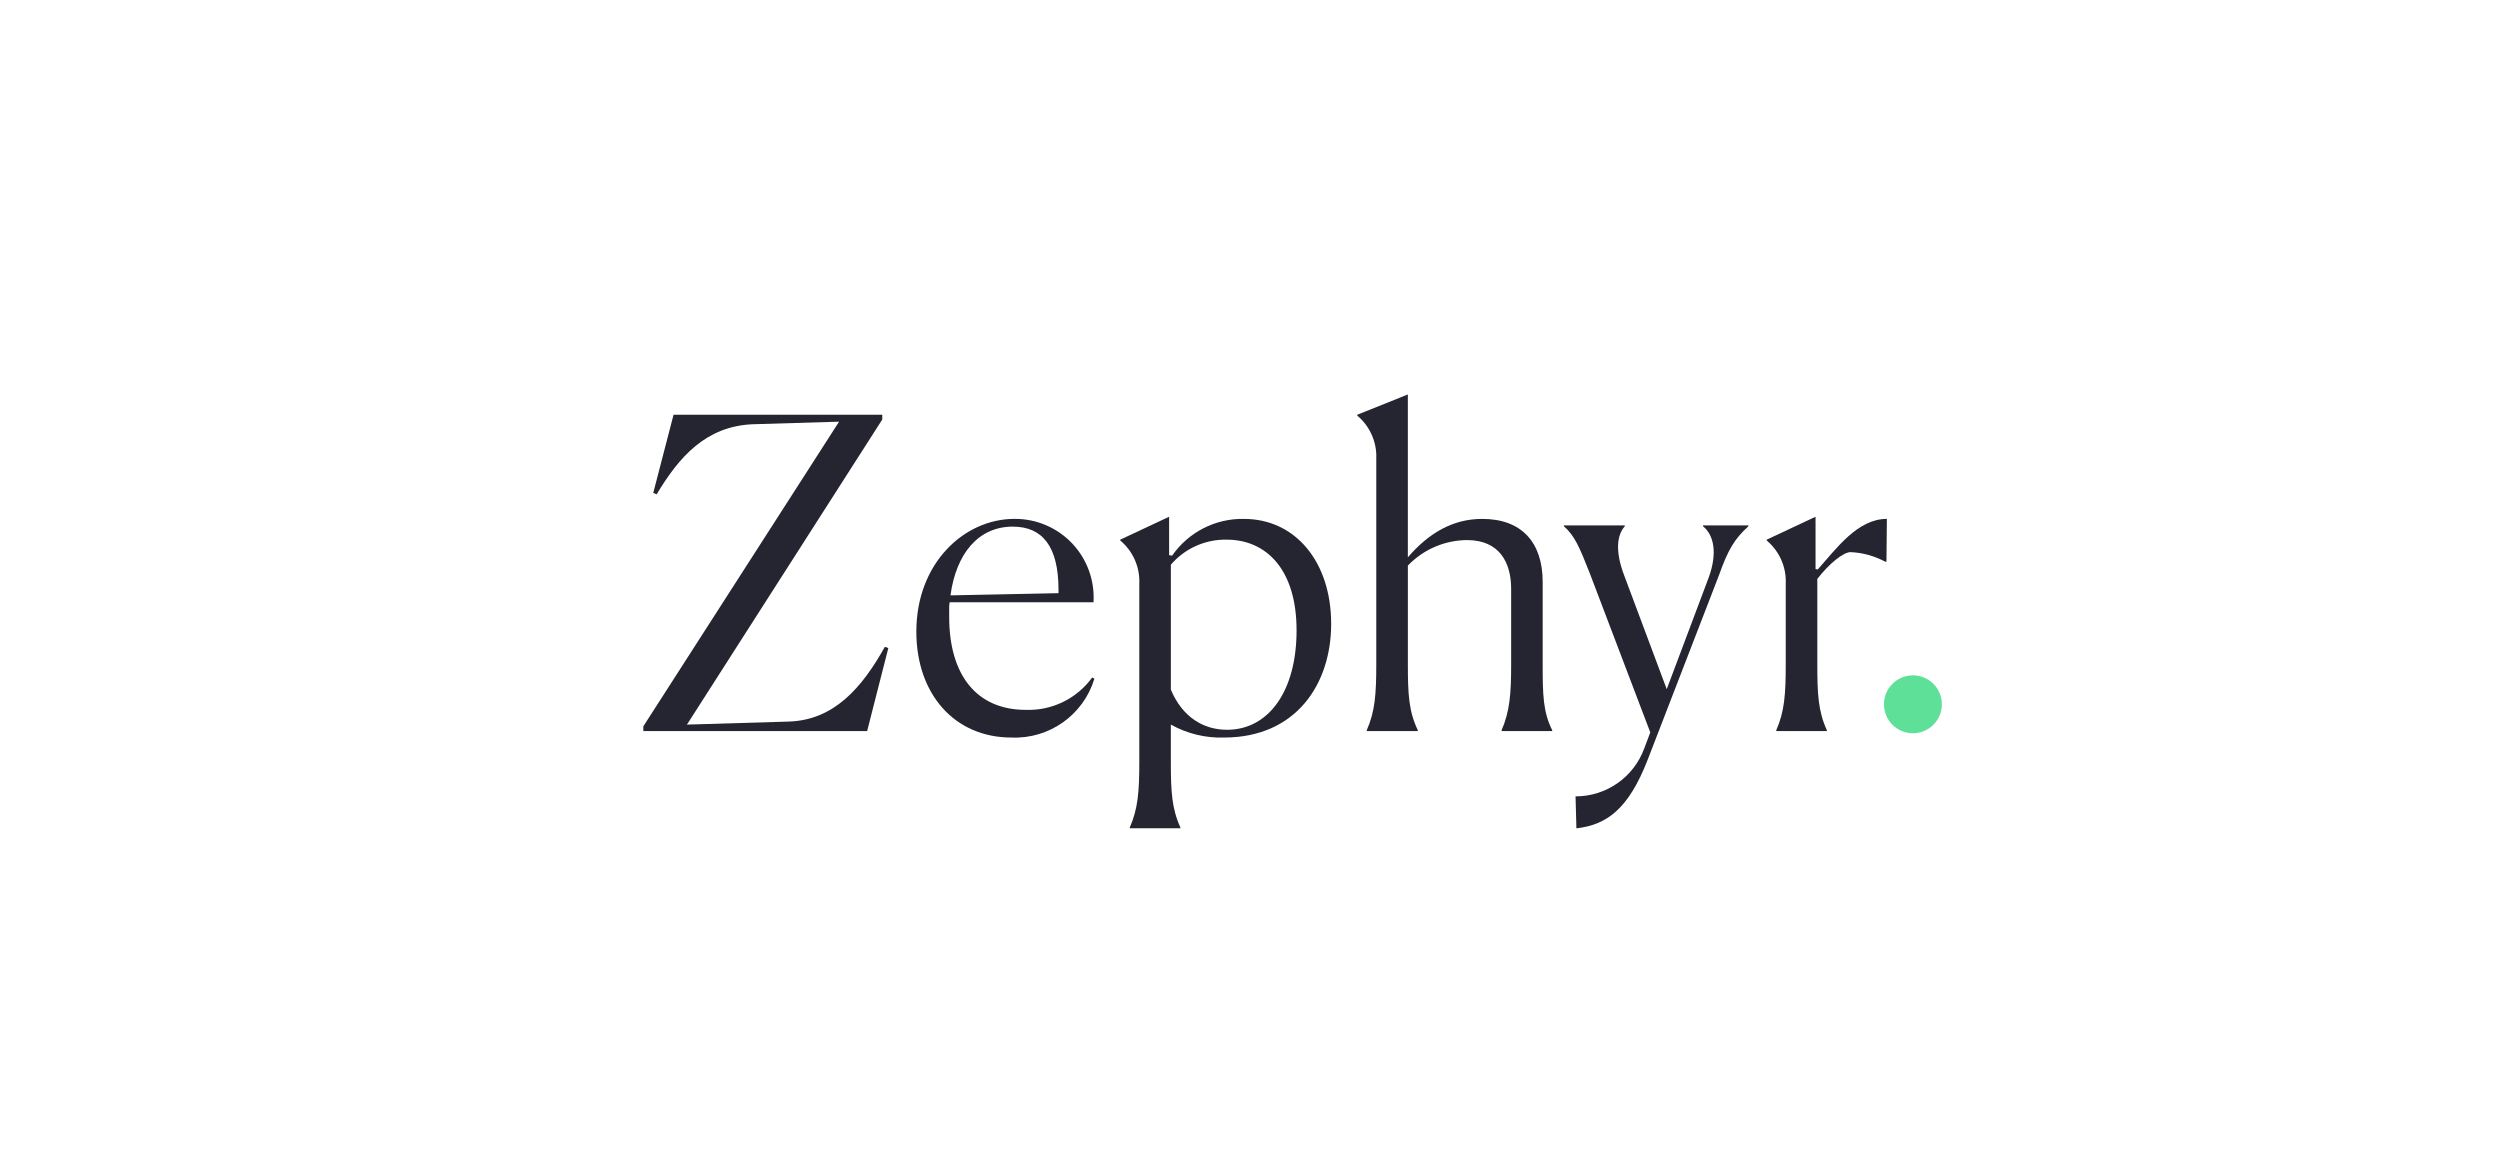
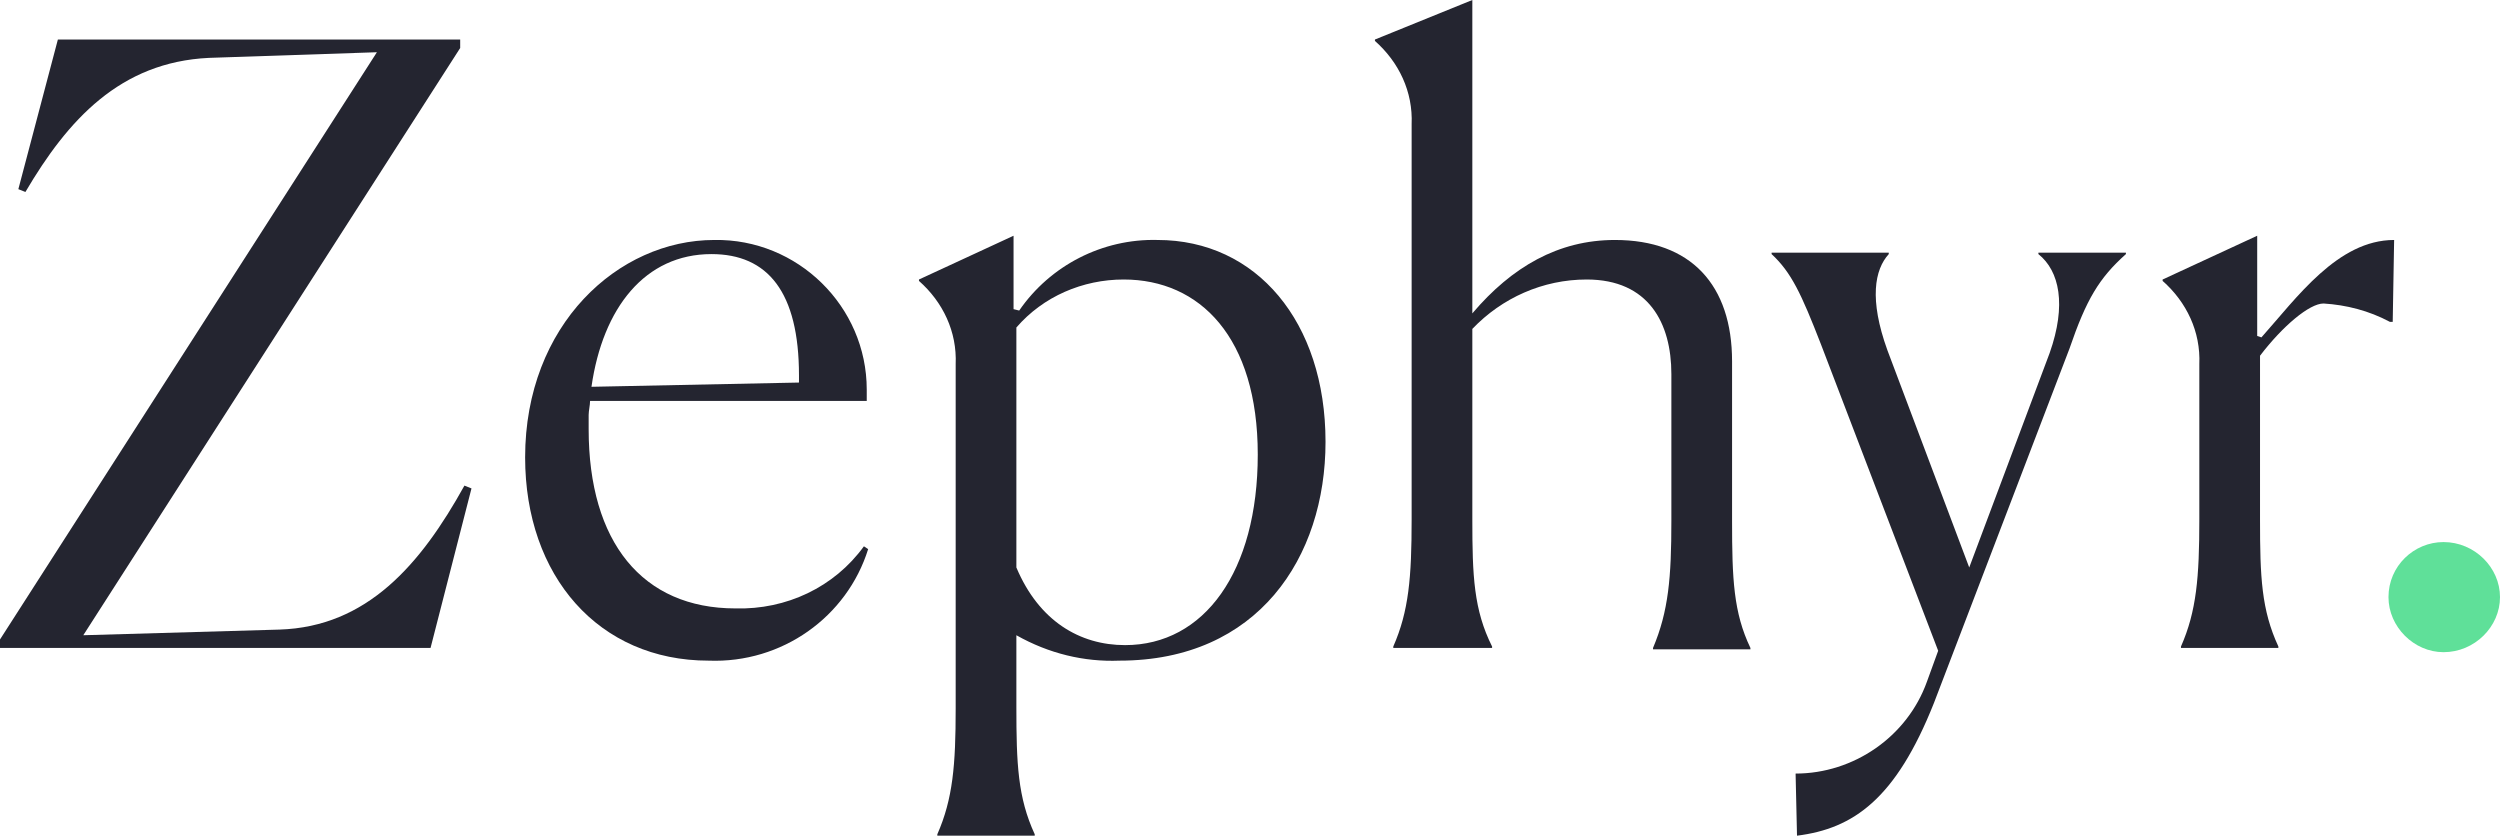
- <svg xmlns="http://www.w3.org/2000/svg" viewBox="0 0 341 157">
-   <defs>
-     <style>.a{fill:none;}.b{clip-path:url(#a);}.c{fill:#242530;}.d{fill:#5fe099;}</style>
-     <clipPath id="a">
-       <circle class="a" cx="-532.308" cy="416.1" r="53.4" />
-     </clipPath>
-   </defs>
-   <path class="c" d="M87.75,99.071l26.7-41.555L102.6,57.87c-6.307.3-9.962,4.421-13.027,9.549l-.471-.177,2.77-10.668h28.469v.648L93.7,98.835l13.851-.412c6.189-.177,10.02-4.6,13.144-10.2l.472.176-2.889,11.317H87.75Z" />
-   <path class="c" d="M137.956,100.6c-7.781,0-12.967-5.953-12.967-14.441,0-9.371,6.542-15.384,13.379-15.384a10.714,10.714,0,0,1,10.787,11.376H129.527a5.484,5.484,0,0,0-.058,1v1c0,7.958,3.772,12.673,10.432,12.673a10.705,10.705,0,0,0,9.077-4.421l.295.177A11.311,11.311,0,0,1,137.956,100.6Zm-8.311-19.392,14.735-.3v-.471c0-5.894-2.181-8.606-6.247-8.606C133.417,71.839,130.411,75.553,129.645,81.211Z" />
-   <path class="c" d="M154.1,112.863c1.121-2.534,1.3-4.892,1.3-8.9V79.62a7.253,7.253,0,0,0-2.594-5.894v-.118l6.661-3.124v5.245l.413.06a11.649,11.649,0,0,1,9.784-5.011c7.014,0,11.907,5.836,11.907,14.323,0,8.193-4.775,15.5-14.618,15.5a13.926,13.926,0,0,1-7.25-1.768V103.9c0,4.008.118,6.366,1.3,8.959v.118h-6.9Zm22.752-26.877c0-8.311-4.126-12.378-9.548-12.378a9.788,9.788,0,0,0-7.6,3.418V94.061c1.592,3.831,4.539,5.481,7.663,5.481C173.021,99.542,176.852,94.3,176.852,85.986Z" />
-   <path class="c" d="M186.424,99.6c1.12-2.534,1.3-4.892,1.3-8.959V62.586a7.256,7.256,0,0,0-2.594-5.895v-.117l6.9-2.771V76.024c2.83-3.3,6.131-5.246,10.139-5.246,5.422,0,8.252,3.242,8.252,8.606V90.642c0,4.126.058,6.484,1.3,8.959v.118h-6.9V99.6c1.12-2.593,1.3-5.01,1.3-8.959V80.327c0-3.595-1.592-6.66-6.013-6.66a11.282,11.282,0,0,0-8.075,3.477v13.5c0,4.008.119,6.366,1.356,8.959v.118h-6.955Z" />
-   <path class="c" d="M224.277,102.077,225.1,99.9,216.85,78.205c-1.415-3.595-2.063-5.128-3.537-6.424v-.118h8.311v.118c-1,1.119-1.415,3.241-.059,6.778L227.342,94,233.059,78.8c1.238-3.36.707-5.836-.767-7.014v-.118h6.19v.118c-1.887,1.709-2.771,3.182-4.009,6.66l-9.725,25.168c-2.652,6.837-5.658,8.9-9.726,9.372l-.118-4.361A9.956,9.956,0,0,0,224.277,102.077Z" />
-   <path class="c" d="M243.574,90.642V79.62a7.253,7.253,0,0,0-2.594-5.894v-.118l6.66-3.124v7.132l.3.059c2.535-2.83,5.423-6.9,9.431-6.9l-.059,5.836h-.177a10.97,10.97,0,0,0-4.715-1.3c-1,0-2.947,1.592-4.538,3.654V90.583c0,4.067.117,6.425,1.3,9.018v.118h-6.9V99.6C243.4,97.067,243.574,94.709,243.574,90.642Z" />
-   <path class="d" d="M256.973,96.065a3.949,3.949,0,1,1,7.9,0,3.949,3.949,0,1,1-7.9,0Z" />
+ <svg xmlns="http://www.w3.org/2000/svg" version="1.1" id="Layer_1" x="0px" y="0px" viewBox="0 0 177.1 59.2" style="enable-background:new 0 0 177.1 59.2;" xml:space="preserve">
+   <path style="fill:#242530;" d="M0,45.3L26.7,3.7L14.8,4.1c-6.3,0.3-10,4.4-13,9.5l-0.5-0.2L4.1,2.8h28.5v0.6L5.9,45l13.9-0.4  c6.2-0.2,10-4.6,13.1-10.2l0.5,0.2l-2.9,11.3H0V45.3z" />
+   <path style="fill:#242530;" d="M50.2,46.8c-7.8,0-13-6-13-14.4C37.2,23,43.8,17,50.6,17c5.9-0.1,10.8,4.7,10.8,10.6  c0,0.3,0,0.5,0,0.8H41.8c0,0.3-0.1,0.7-0.1,1v1c0,8,3.8,12.7,10.4,12.7c3.6,0.1,7-1.5,9.1-4.4l0.3,0.2C60,43.7,55.4,47,50.2,46.8z   M41.9,27.4l14.7-0.3v-0.5c0-5.9-2.2-8.6-6.2-8.6C45.7,18,42.7,21.8,41.9,27.4L41.9,27.4z" />
+   <path style="fill:#242530;" d="M66.4,59.1c1.1-2.5,1.3-4.9,1.3-8.9V25.8c0.1-2.3-0.9-4.4-2.6-5.9v-0.1l6.7-3.1v5.2l0.4,0.1  c2.2-3.2,5.9-5.1,9.8-5c7,0,11.9,5.8,11.9,14.3c0,8.2-4.8,15.5-14.6,15.5c-2.5,0.1-5-0.5-7.3-1.8v5.1c0,4,0.1,6.4,1.3,9v0.1h-6.9  L66.4,59.1z M89.1,32.2c0-8.3-4.1-12.4-9.5-12.4c-2.9,0-5.7,1.2-7.6,3.4v17c1.6,3.8,4.5,5.5,7.7,5.5C85.3,45.7,89.1,40.5,89.1,32.2z  " />
+   <path style="fill:#242530;" d="M98.7,45.8c1.1-2.5,1.3-4.9,1.3-9V8.8c0.1-2.3-0.9-4.4-2.6-5.9V2.8l6.9-2.8v22.2  c2.8-3.3,6.1-5.2,10.1-5.2c5.4,0,8.3,3.2,8.3,8.6v11.3c0,4.1,0.1,6.5,1.3,9v0.1h-6.9v-0.1c1.1-2.6,1.3-5,1.3-9V26.5  c0-3.6-1.6-6.7-6-6.7c-3.1,0-6,1.3-8.1,3.5v13.5c0,4,0.1,6.4,1.4,9v0.1h-7L98.7,45.8z" />
+   <path style="fill:#242530;" d="M136.5,48.3l0.8-2.2l-8.3-21.7c-1.4-3.6-2.1-5.1-3.5-6.4v-0.1h8.3V18c-1,1.1-1.4,3.2-0.1,6.8  l5.8,15.4l5.7-15.2c1.2-3.4,0.7-5.8-0.8-7v-0.1h6.2V18c-1.9,1.7-2.8,3.2-4,6.7L137,49.8c-2.7,6.8-5.7,8.9-9.7,9.4l-0.1-4.4  C131.3,54.8,135.1,52.2,136.5,48.3z" />
+   <path style="fill:#242530;" d="M155.8,36.8v-11c0.1-2.3-0.9-4.4-2.6-5.9v-0.1l6.7-3.1v7.1l0.3,0.1c2.5-2.8,5.4-6.9,9.4-6.9l-0.1,5.8  h-0.2c-1.5-0.8-3.1-1.2-4.7-1.3c-1,0-2.9,1.6-4.5,3.7v11.6c0,4.1,0.1,6.4,1.3,9v0.1h-6.9v-0.1C155.6,43.3,155.8,40.9,155.8,36.8z" />
+   <path style="fill:#5FE099;" d="M169.2,42.3c0-2.2,1.8-3.9,3.9-3.9c2.2,0,4,1.8,4,3.9s-1.8,3.9-4,3.9C171,46.2,169.2,44.4,169.2,42.3  z" />
</svg>
